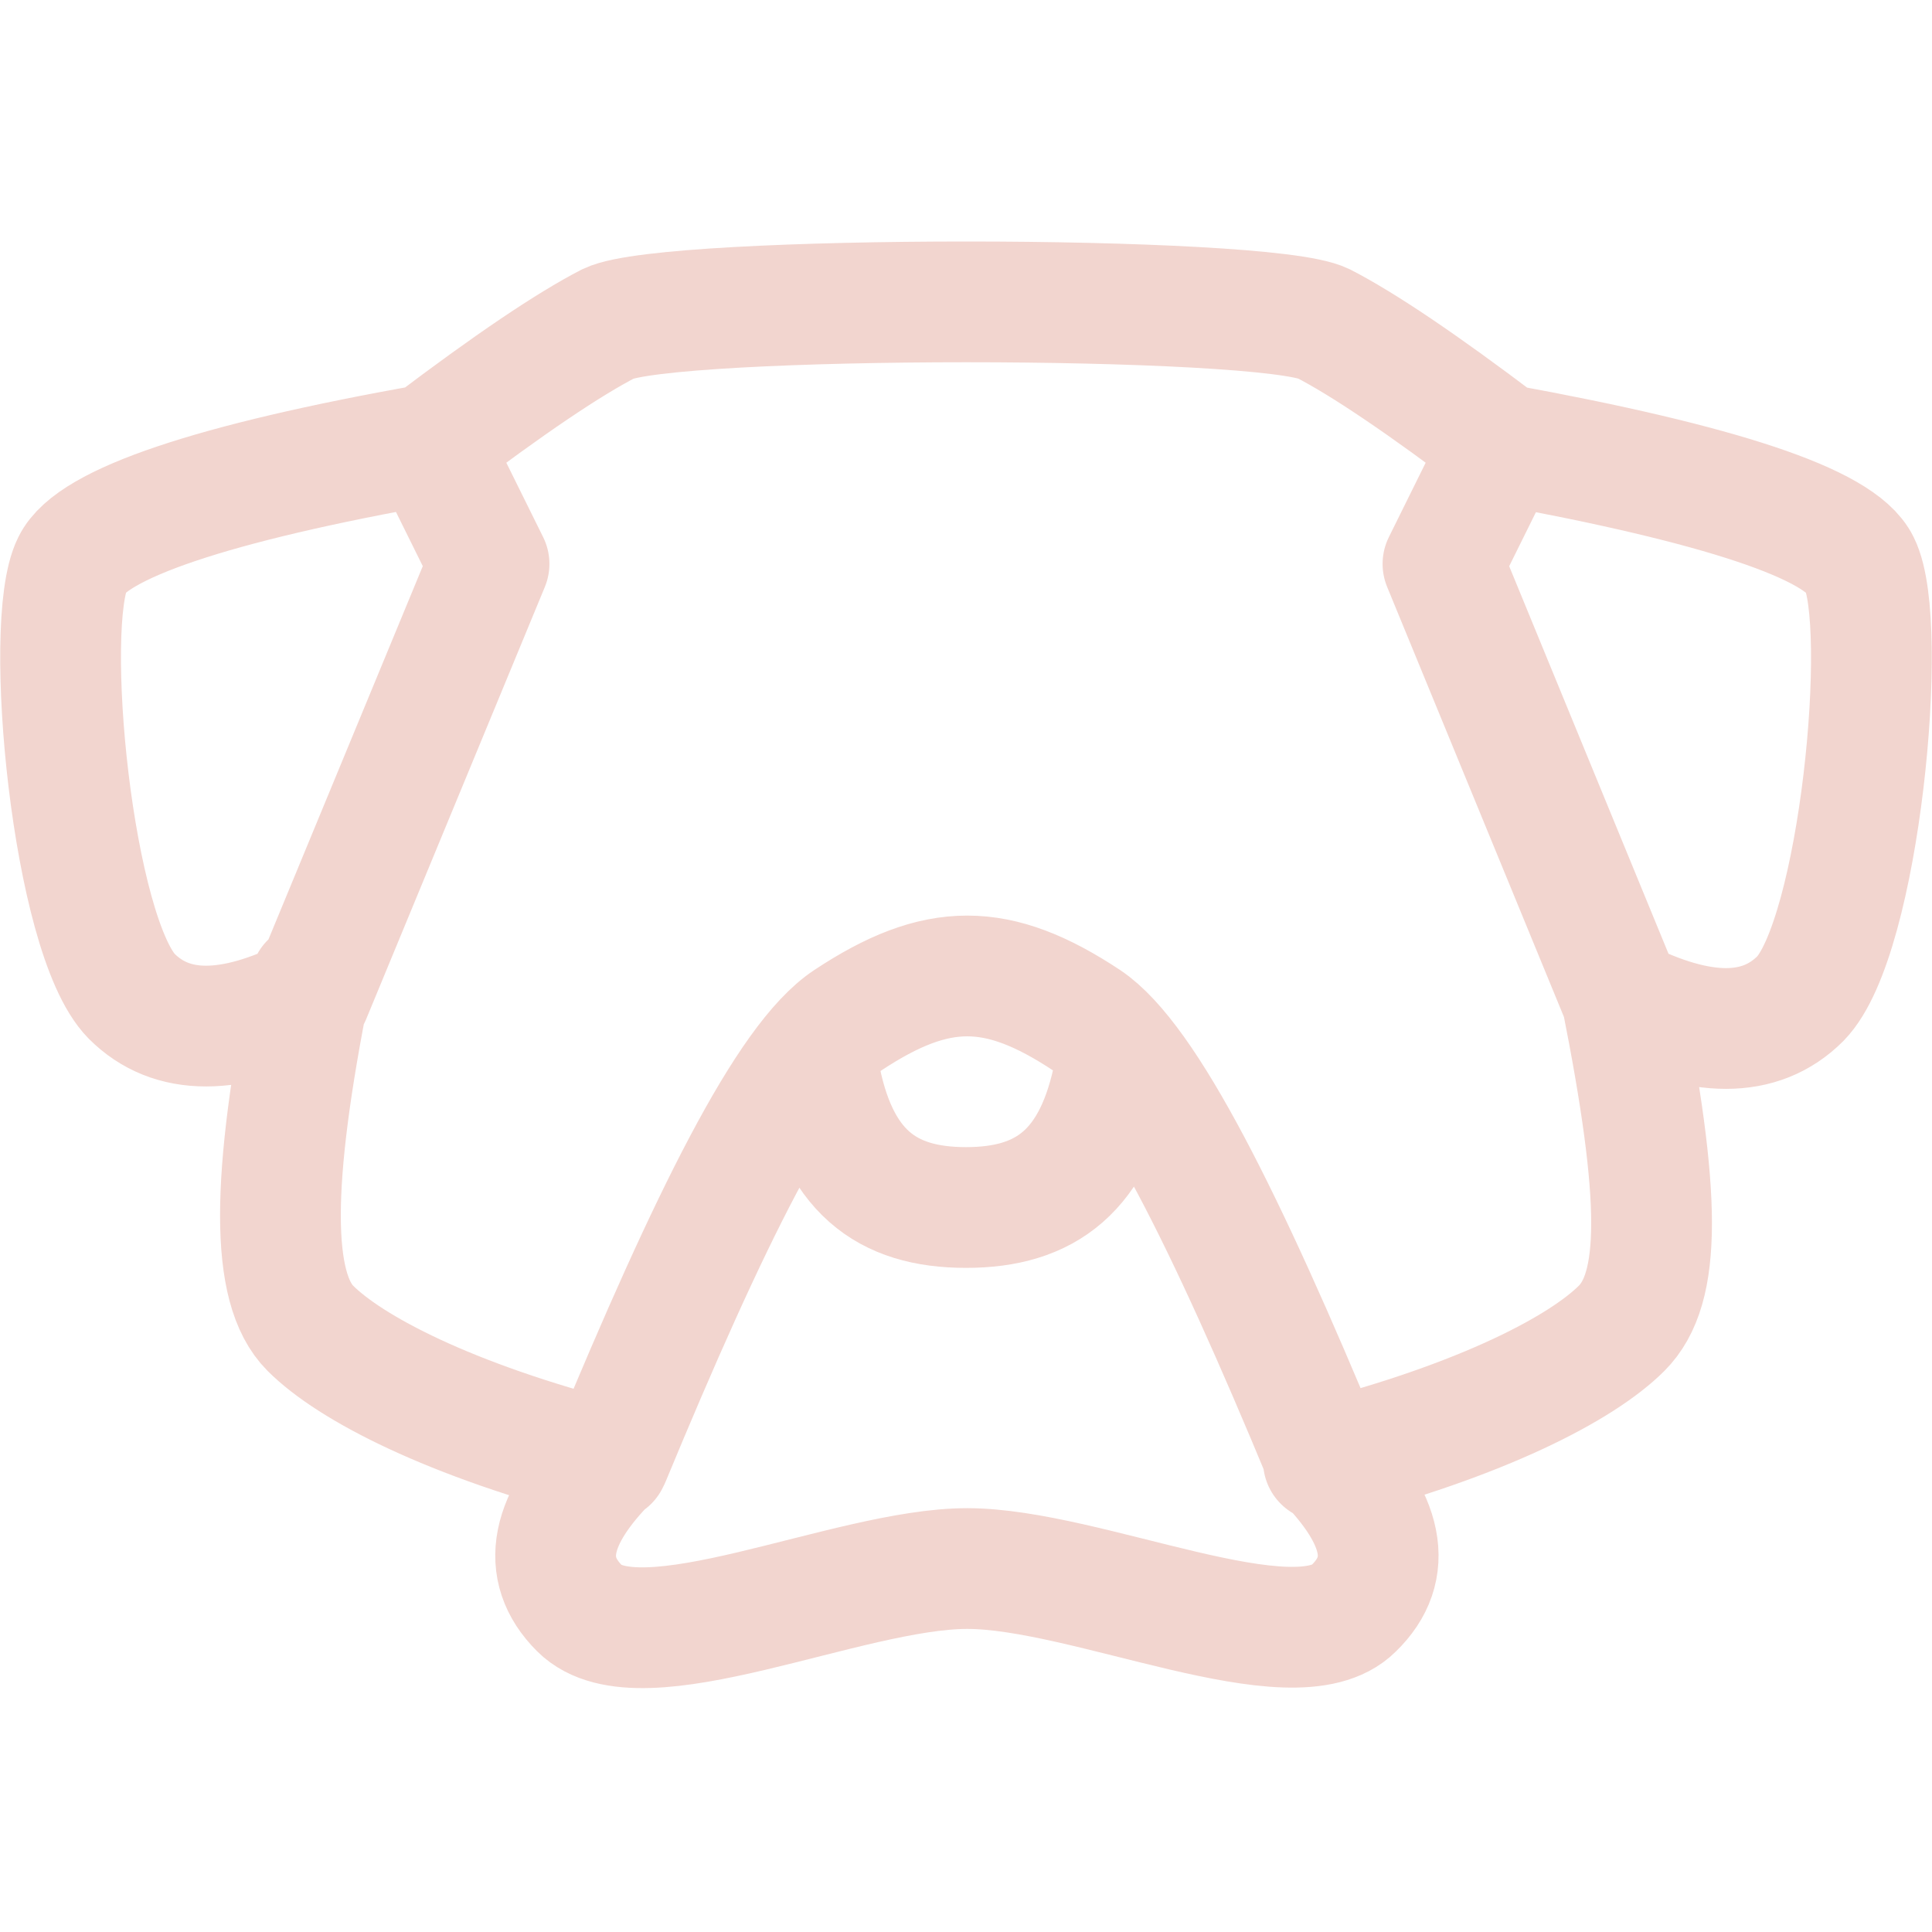
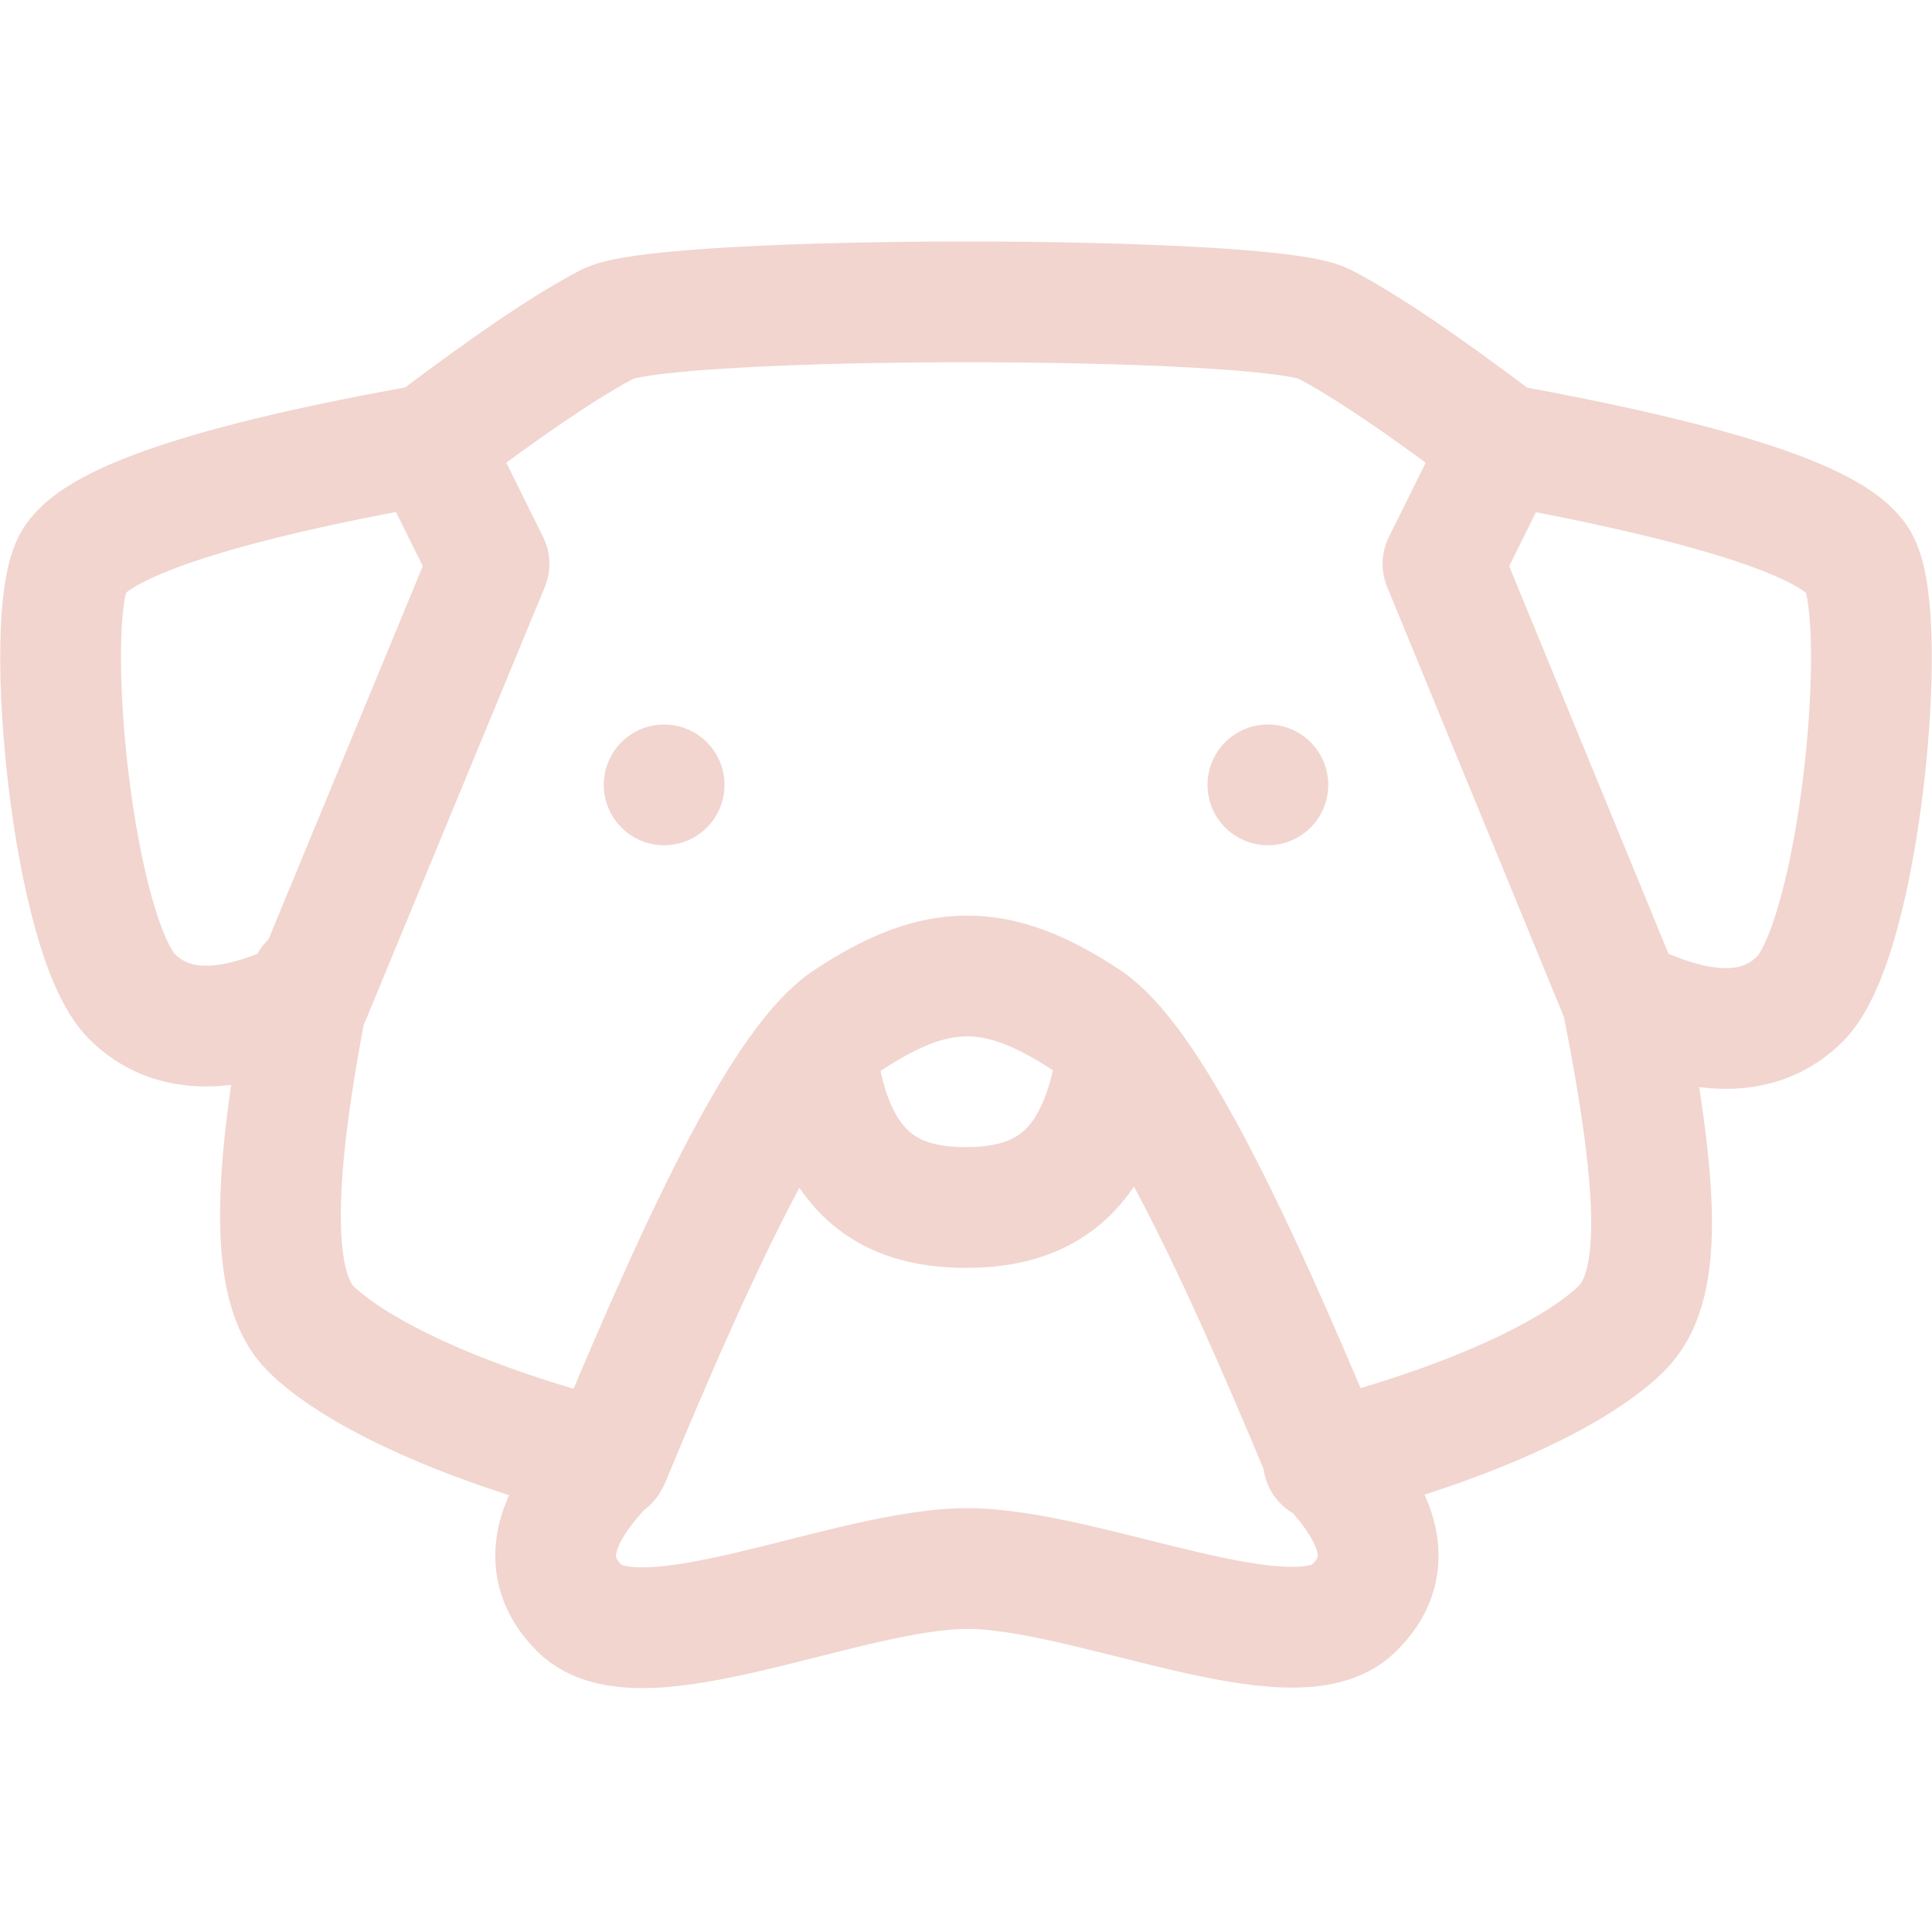
<svg xmlns="http://www.w3.org/2000/svg" width="16" height="16" viewBox="0 0 16 16">
-   <path fill="none" stroke="#f2d5cf" stroke-linecap="round" stroke-linejoin="round" d="M3.56 3.68c.66-.5 1.15-.83 1.48-1 .5-.24 5.43-.24 5.92 0 .33.17.82.5 1.48 1m-8.88 0C1.75 4 .76 4.34.6 4.67c-.25.5 0 3.08.49 3.58.33.33.82.33 1.48 0l1.48-3.58Zm8.88 0c1.81.33 2.8.66 2.96.99.25.5 0 3.1-.49 3.6-.33.33-.82.33-1.48 0l-1.48-3.6ZM2.57 8.14c-.33 1.65-.33 2.53 0 2.86s1.15.76 2.47 1.1m8.39-3.84c.33 1.66.33 2.41 0 2.74s-1.15.76-2.47 1.1M9 8.45c-.74-.49-1.24-.49-1.98 0-.5.33-1.15 1.65-1.97 3.63-.5.5-.58.91-.25 1.24.5.5 2.22-.33 3.21-.33s2.71.82 3.2.33c.34-.33.25-.74-.24-1.24-.82-1.98-1.48-3.3-1.97-3.63m-2.22.41C6.93 9.7 7.34 10 8 10s1.07-.3 1.23-1.13M10.5 6.5" />
+   <path fill="none" stroke="#f2d5cf" stroke-linecap="round" stroke-linejoin="round" d="M3.56 3.68c.66-.5 1.15-.83 1.48-1 .5-.24 5.43-.24 5.92 0 .33.17.82.5 1.48 1m-8.88 0C1.75 4 .76 4.34.6 4.67c-.25.5 0 3.08.49 3.58.33.33.82.33 1.48 0l1.48-3.58Zm8.88 0c1.81.33 2.8.66 2.96.99.25.5 0 3.1-.49 3.6-.33.33-.82.33-1.48 0l-1.48-3.6ZM2.57 8.14c-.33 1.65-.33 2.53 0 2.86s1.15.76 2.47 1.1m8.39-3.84c.33 1.66.33 2.41 0 2.74s-1.15.76-2.47 1.1M9 8.45c-.74-.49-1.24-.49-1.98 0-.5.33-1.15 1.65-1.97 3.63-.5.5-.58.91-.25 1.24.5.5 2.22-.33 3.21-.33s2.71.82 3.2.33c.34-.33.25-.74-.24-1.24-.82-1.98-1.48-3.3-1.97-3.63m-2.22.41C6.93 9.7 7.34 10 8 10s1.07-.3 1.23-1.13M10.5 6.5v0M5.5 6.5v0" />
</svg>
